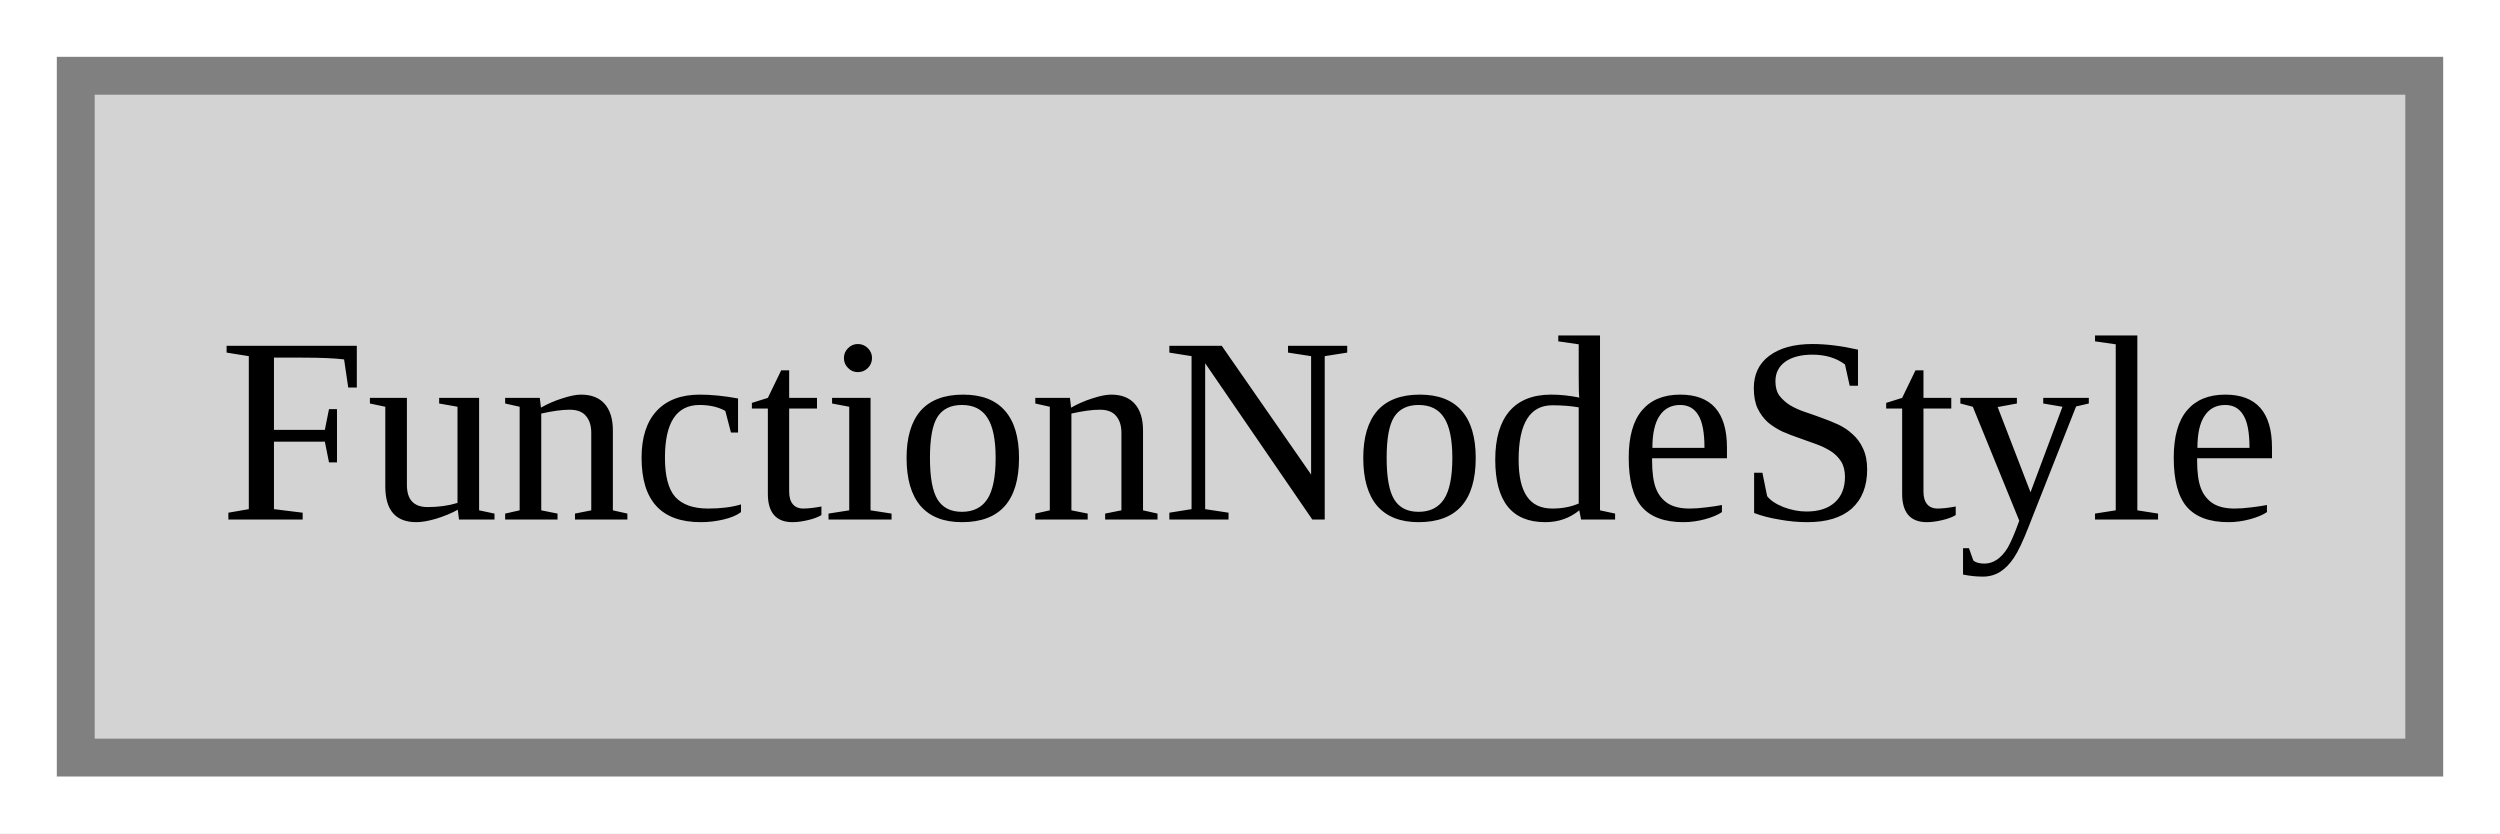
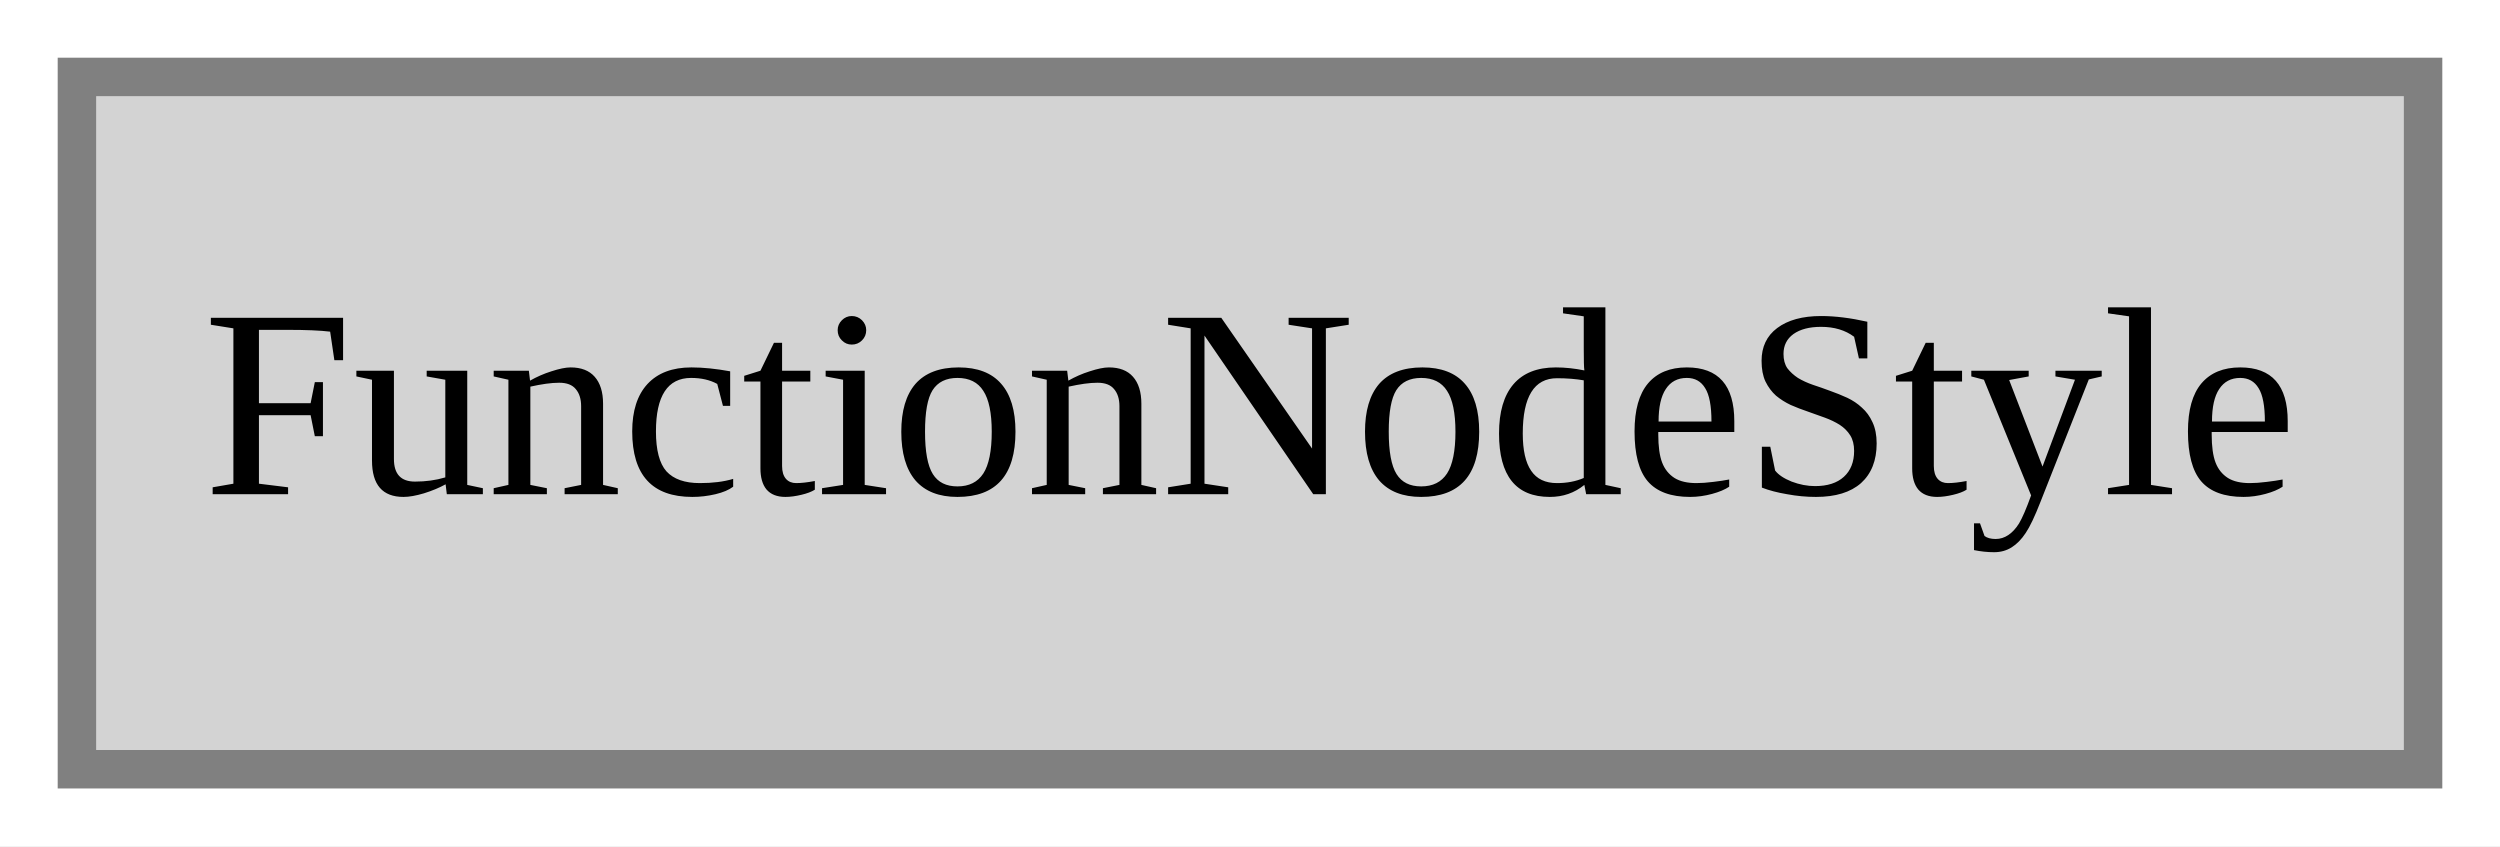
- <svg xmlns="http://www.w3.org/2000/svg" width="132pt" height="44pt" viewBox="0.00 0.00 132.00 44.00">
+ <svg xmlns="http://www.w3.org/2000/svg" width="130pt" height="44pt" viewBox="0.00 0.00 130.00 44.00">
  <g id="graph0" class="graph" transform="scale(1 1) rotate(0) translate(4 40)">
-     <polygon fill="white" stroke="none" points="-4,4 -4,-40 128,-40 128,4 -4,4" />
+     <polygon fill="white" stroke="transparent" points="-4,4 -4,-40 126,-40 126,4 -4,4" />
    <g id="node1" class="node">
-       <polygon fill="lightgrey" stroke="grey" stroke-width="2" points="124,-36 0,-36 0,0 124,0 124,-36" />
-       <text text-anchor="middle" x="62" y="-12.57" font-family="Times New Roman,serif" font-size="14.00">FunctionNodeStyle</text>
+       <polygon fill="lightgrey" stroke="grey" stroke-width="2" points="122,-36 0,-36 0,0 122,0 122,-36" />
+       <text text-anchor="middle" x="61" y="-14.3" font-family="Times New Roman,serif" font-size="14.00">FunctionNodeStyle</text>
    </g>
  </g>
</svg>
